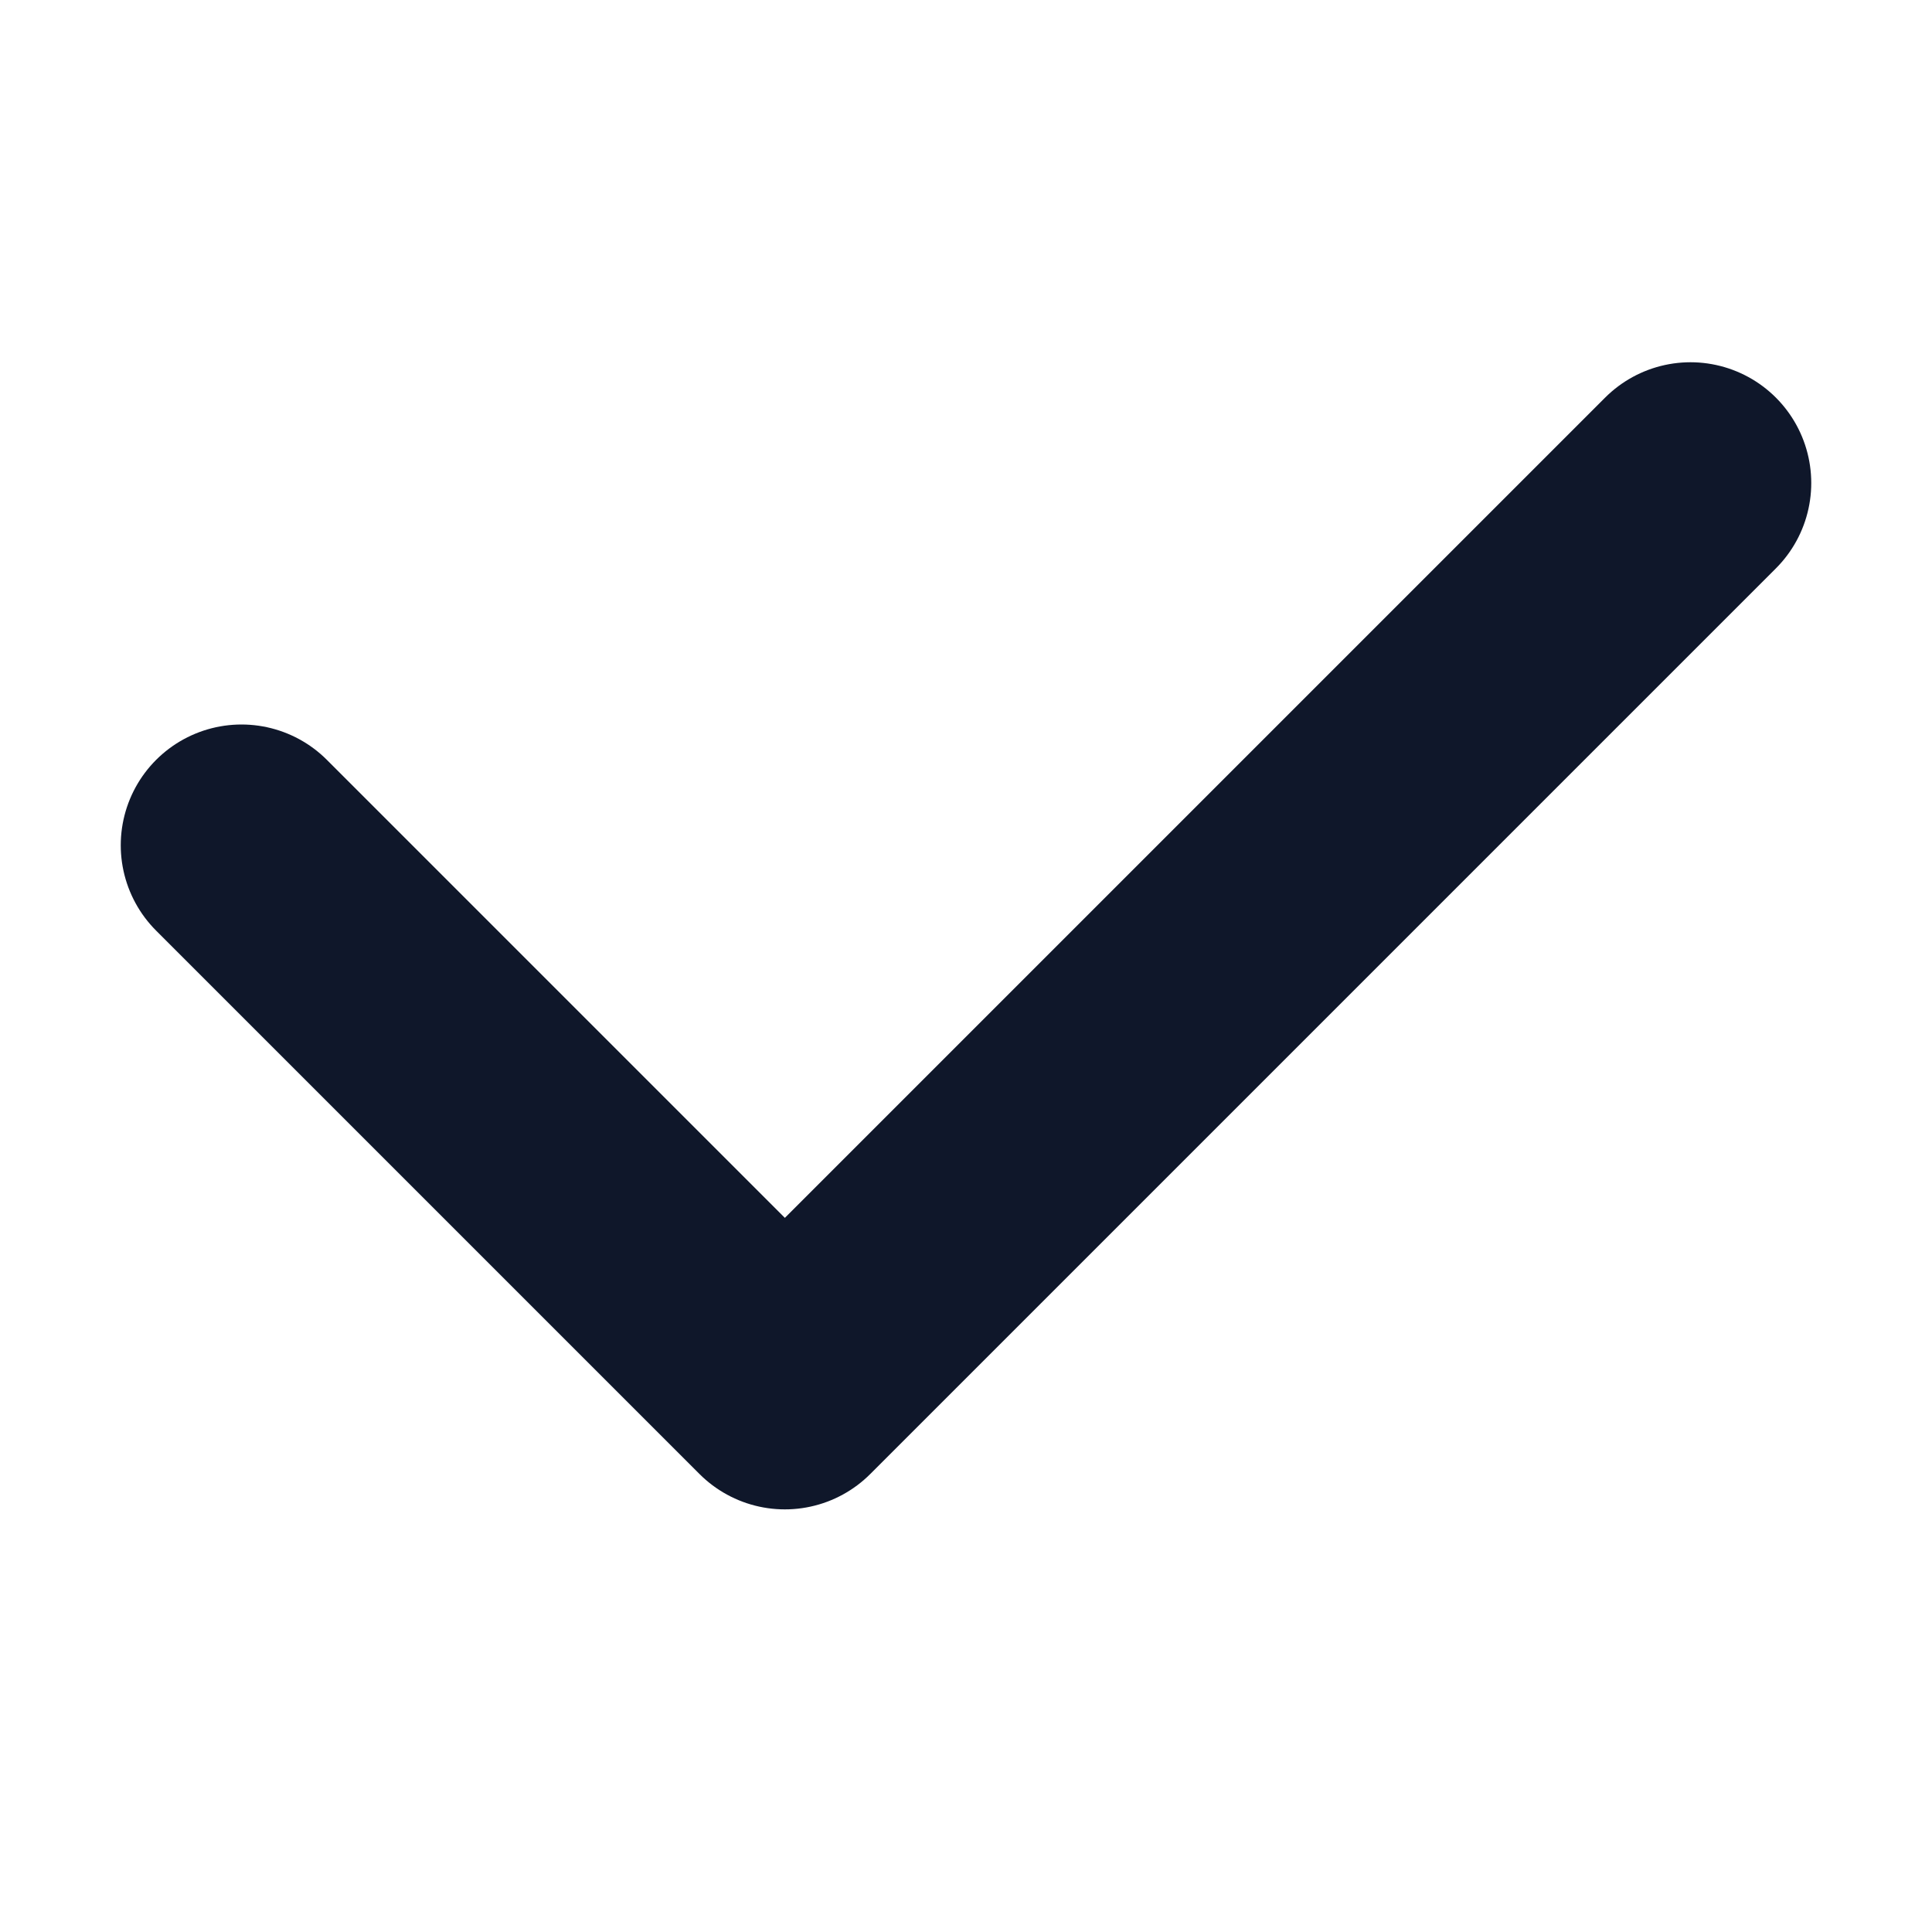
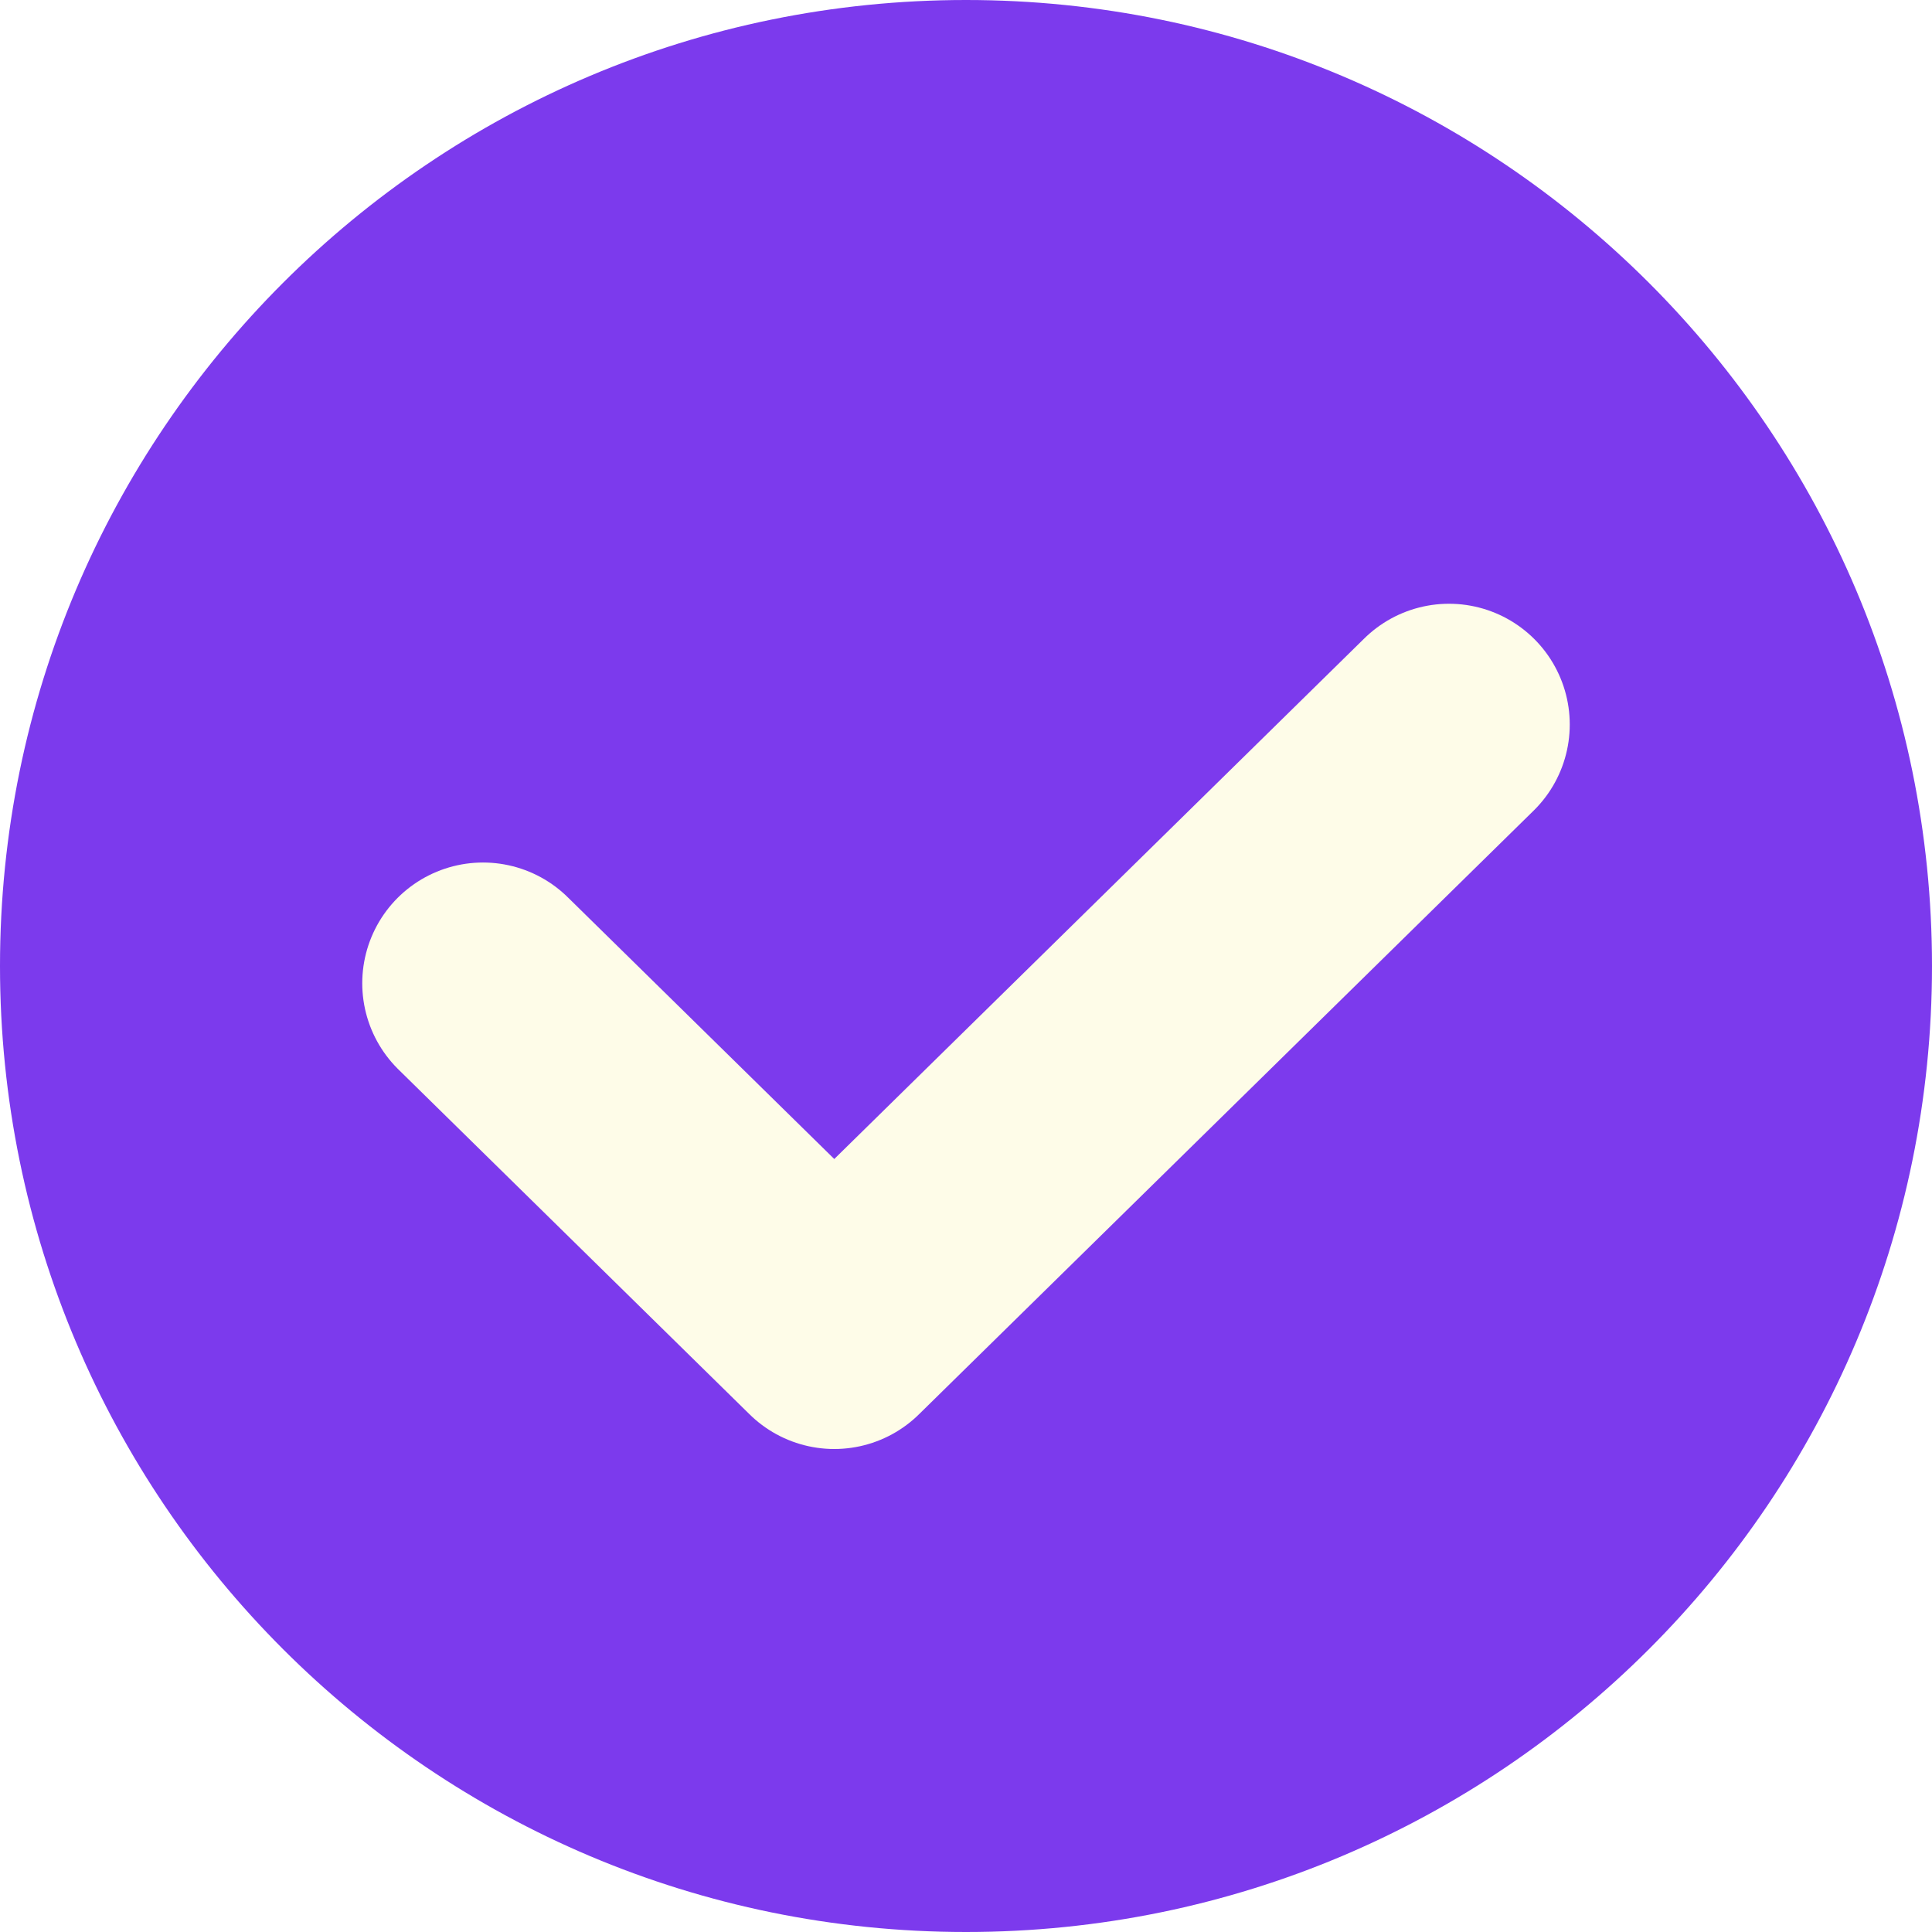
- <svg xmlns="http://www.w3.org/2000/svg" width="16" height="16" viewBox="0 0 16 16" fill="none">
-   <path d="M2 7L6.5 11.5L14 4" stroke="#0F172A" stroke-width="2" stroke-linecap="round" stroke-linejoin="round" />
+ <svg xmlns="http://www.w3.org/2000/svg" width="32" height="32" viewBox="0 0 32 32" fill="none">
+   <circle cx="16" cy="16" r="16" fill="#7C3AED" />
+   <path d="M8 16.286L13.818 22L24 12" stroke="#FEFCE8" stroke-width="4" stroke-linecap="round" stroke-linejoin="round" />
</svg>
